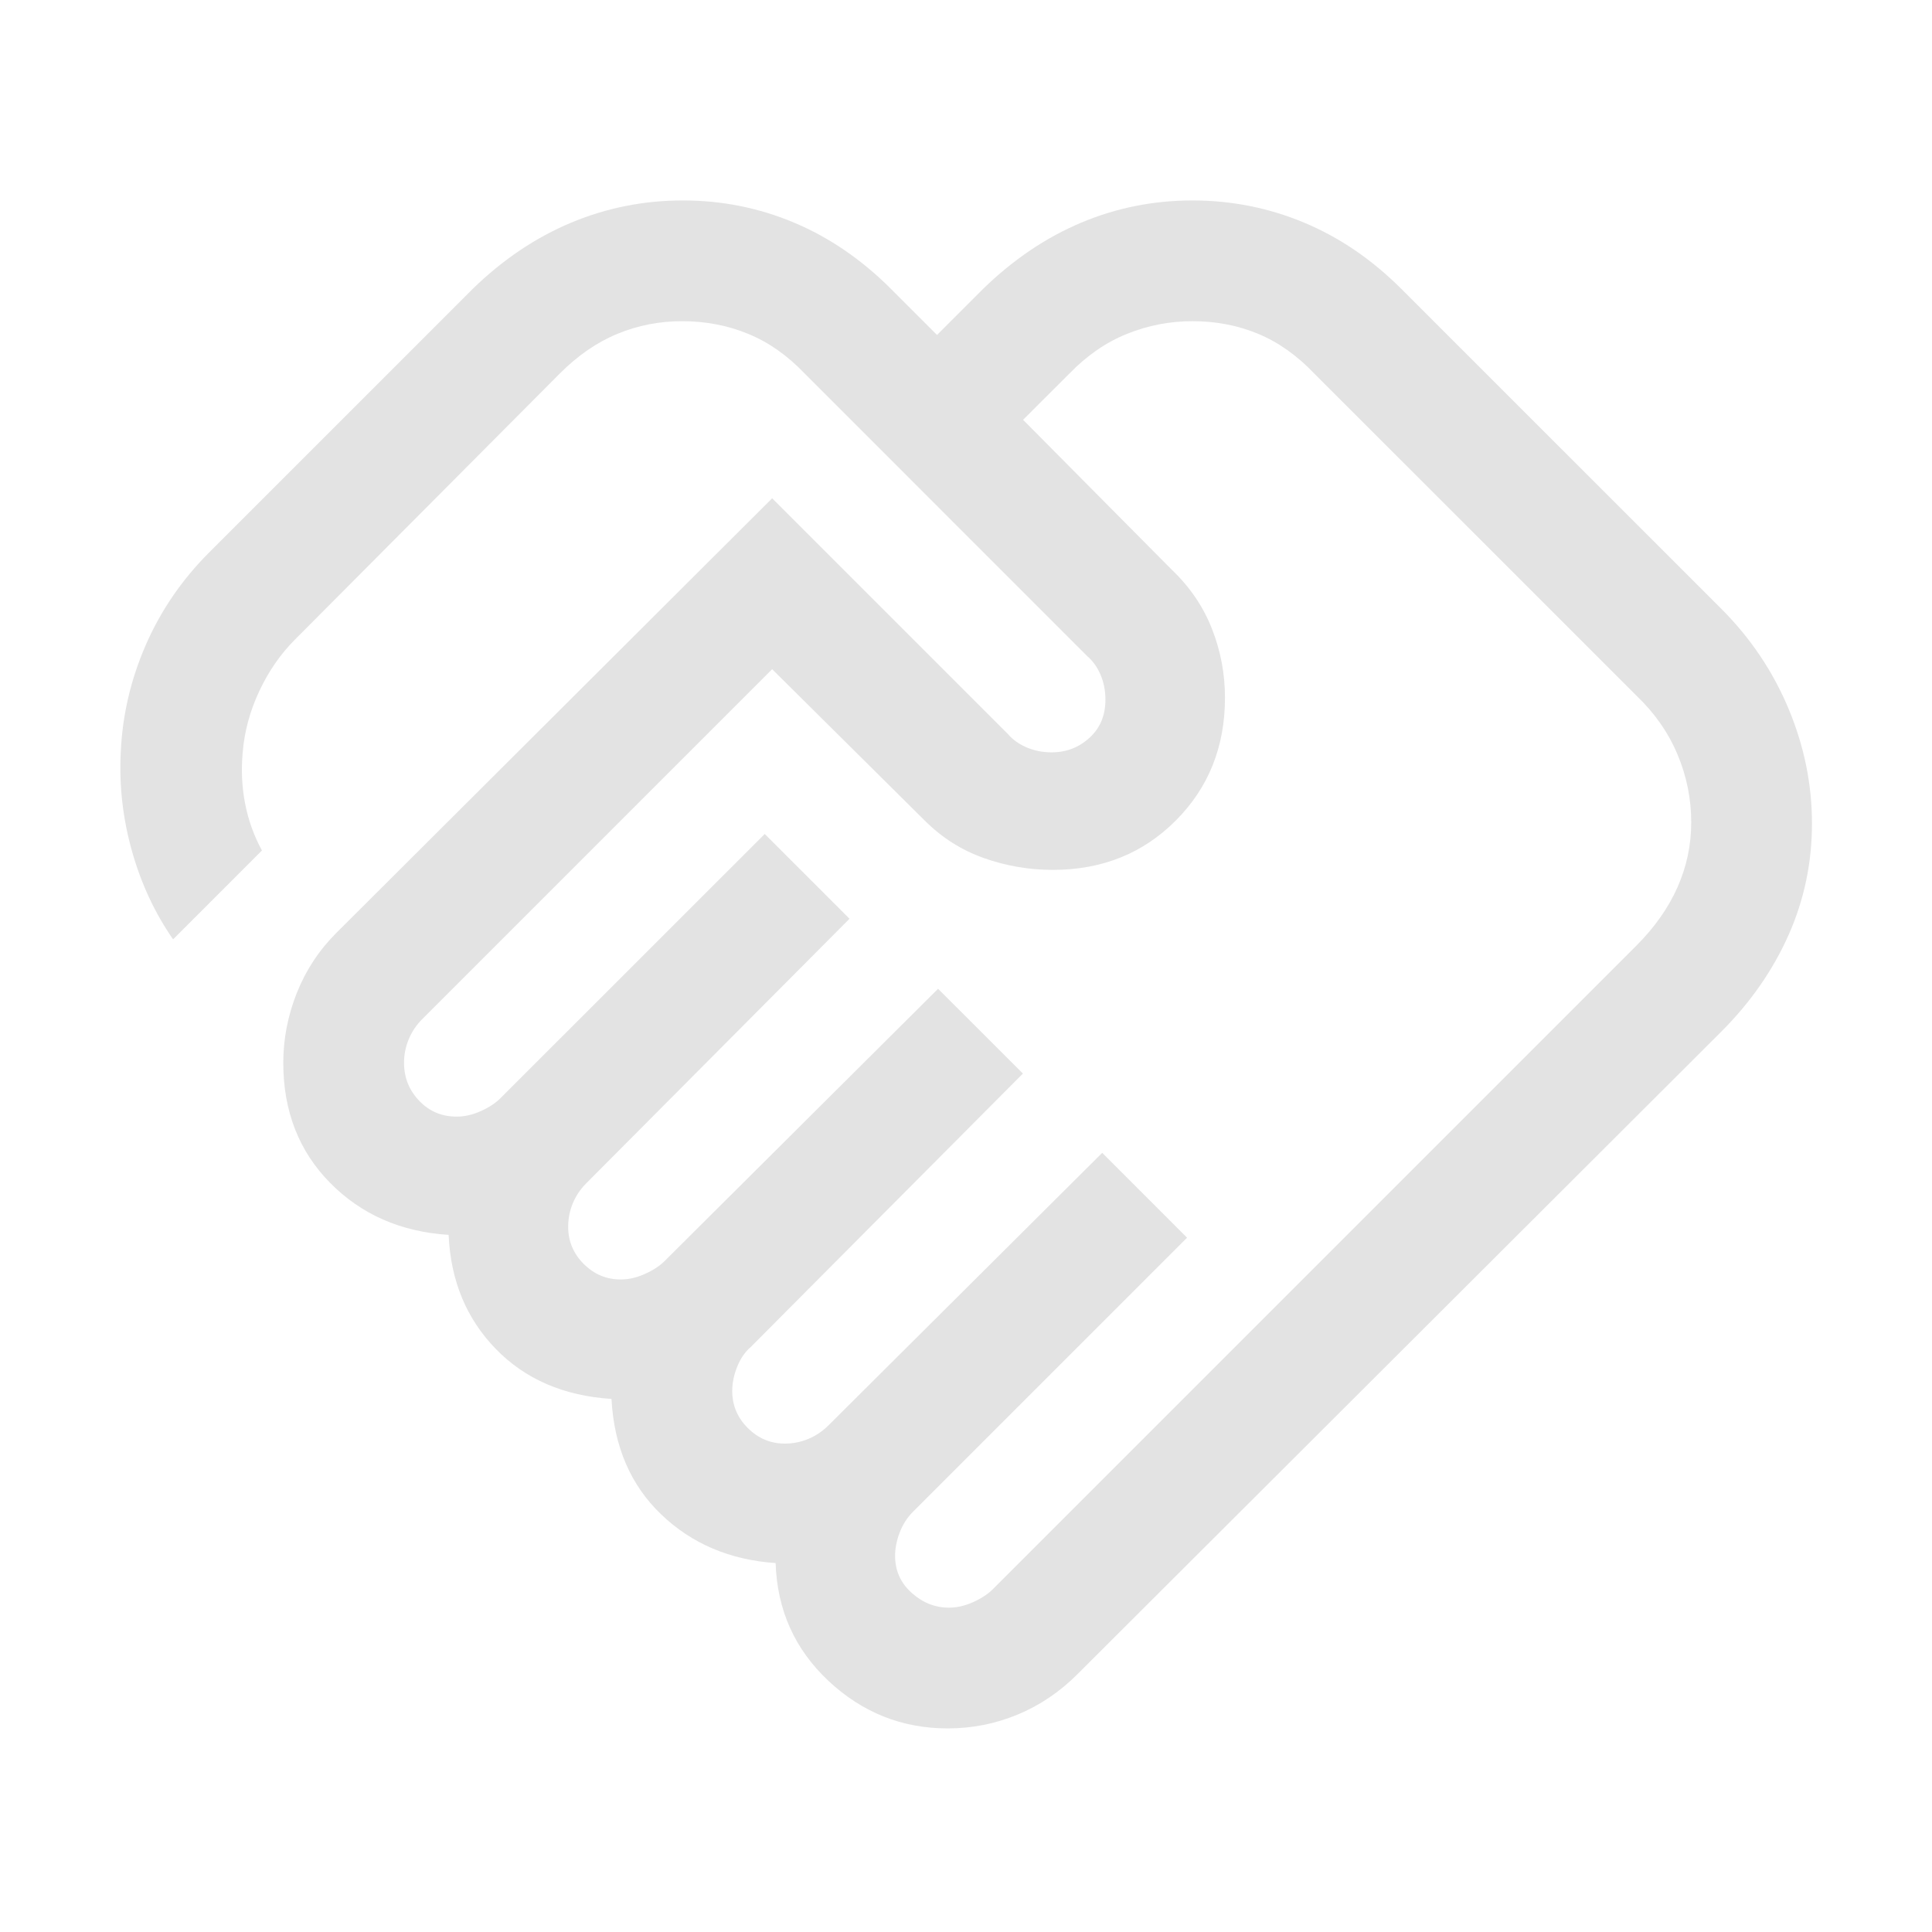
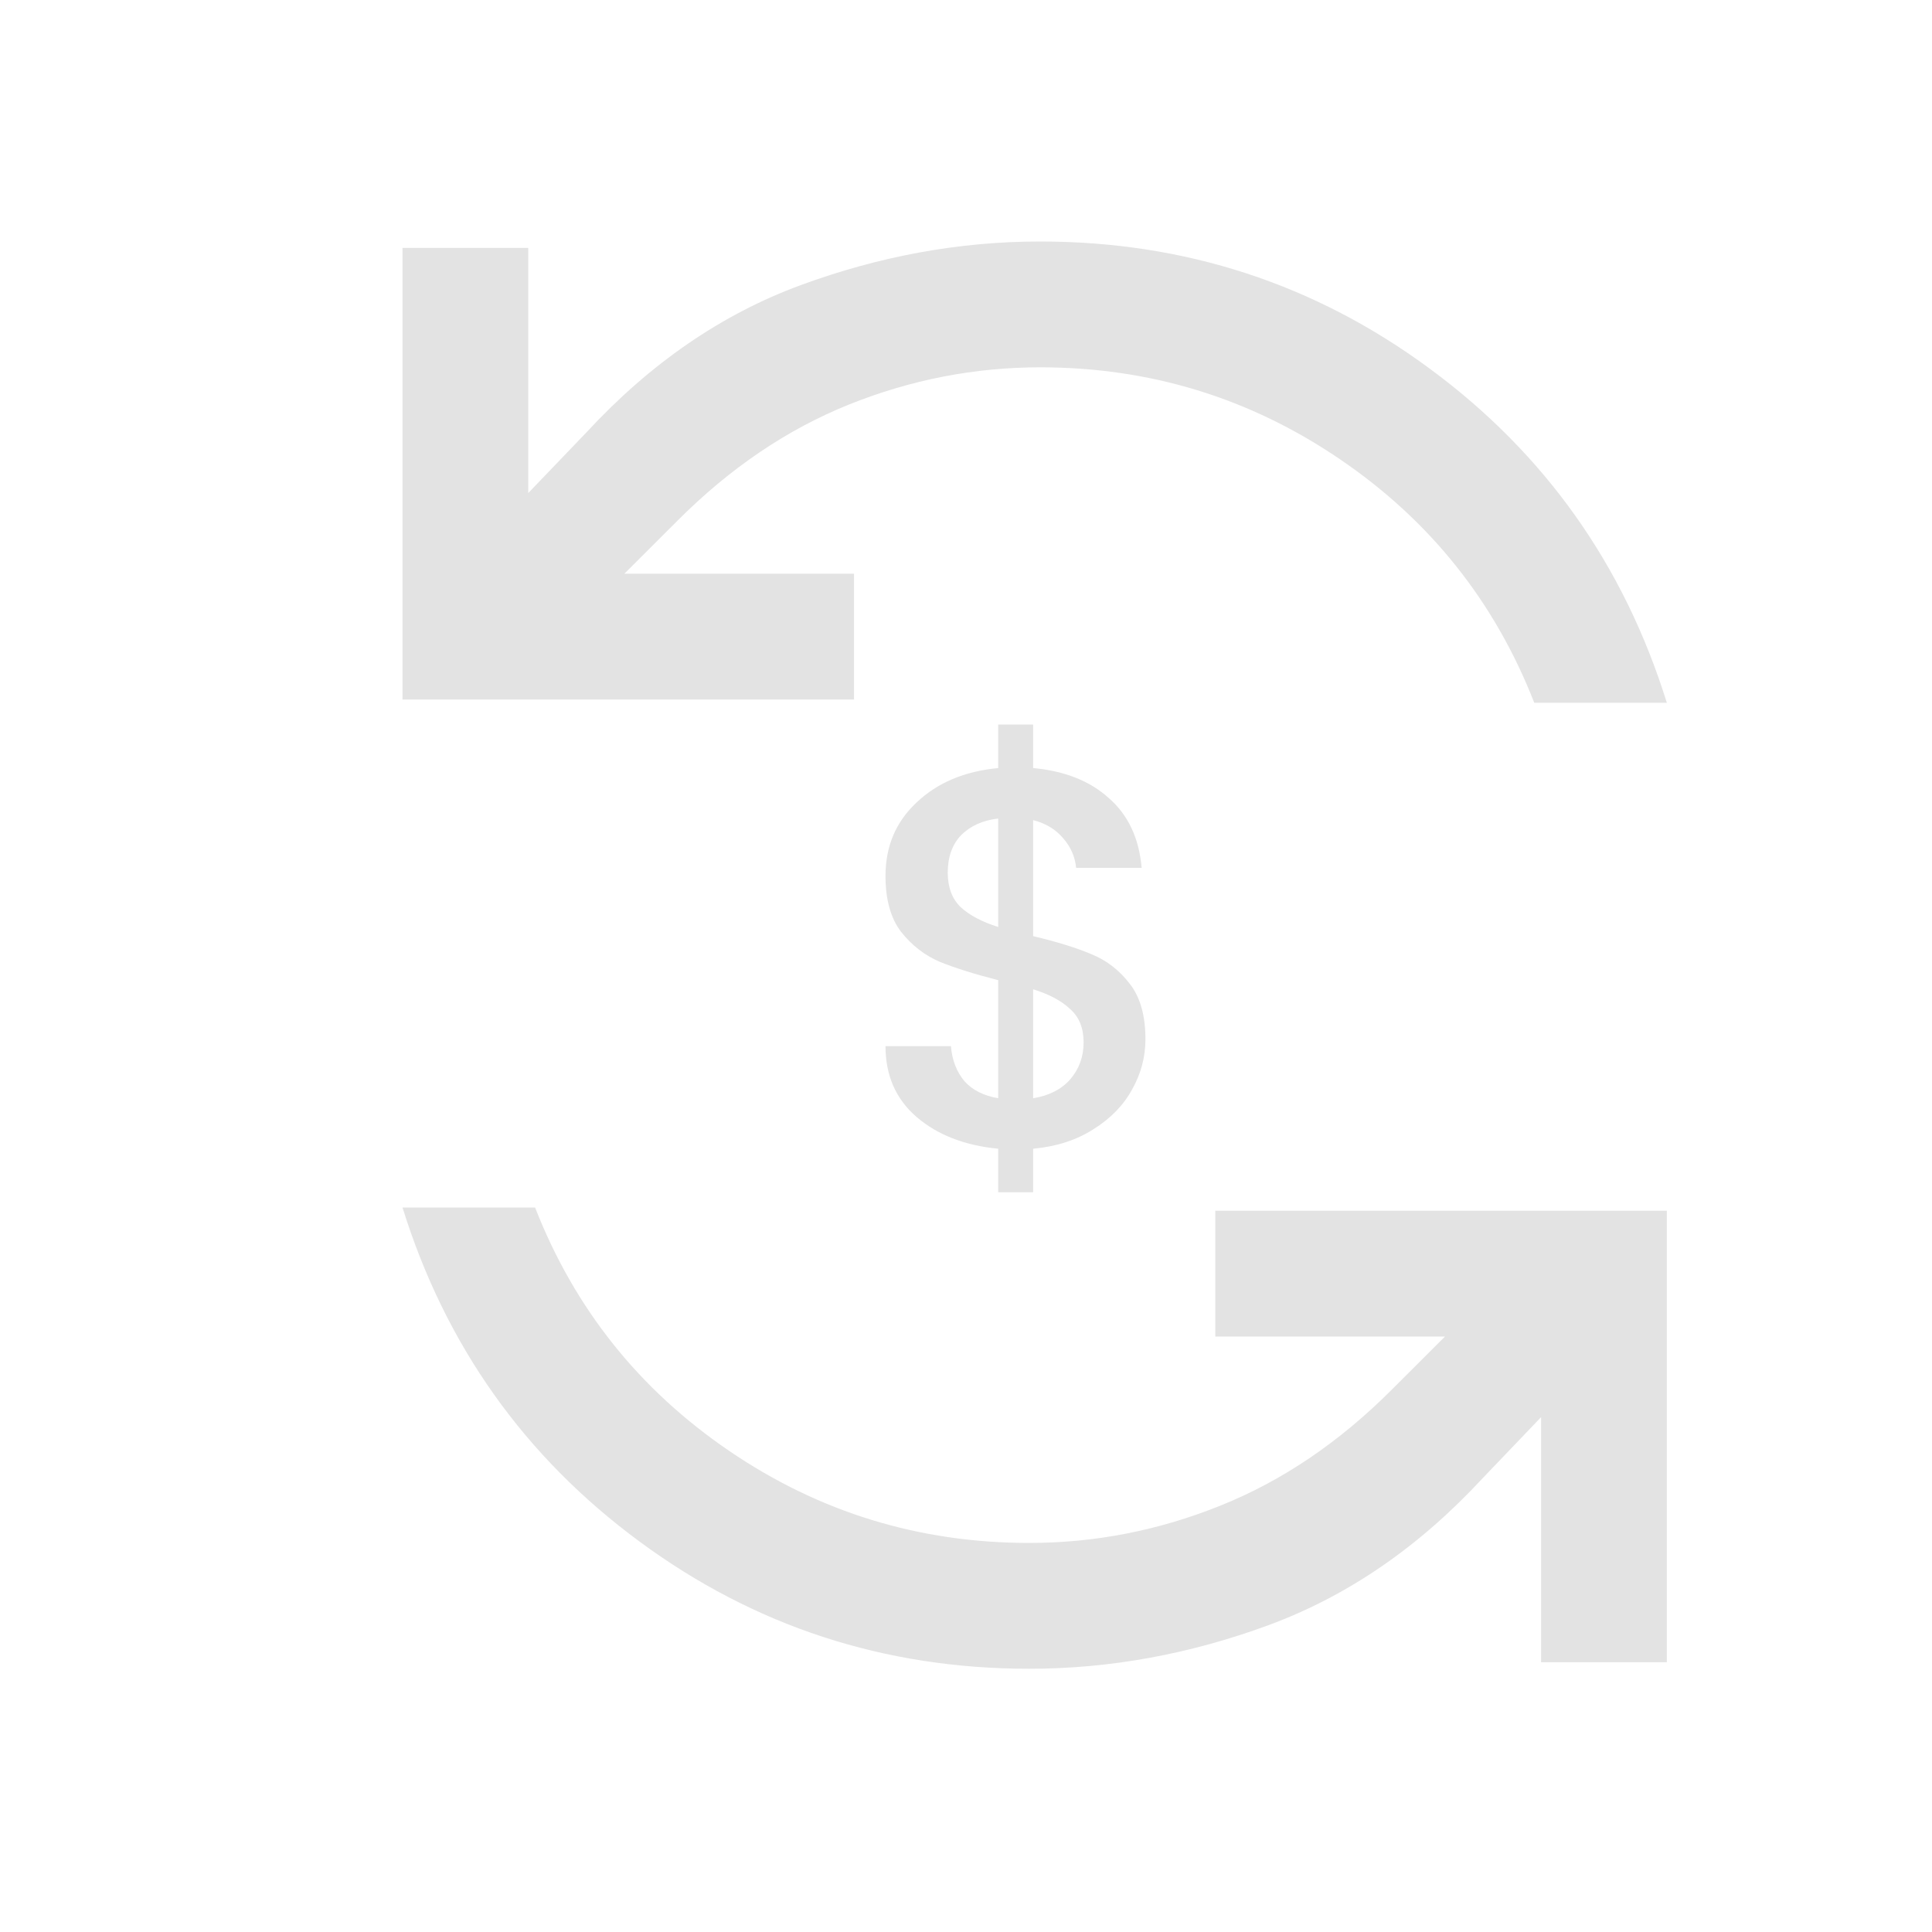
<svg xmlns="http://www.w3.org/2000/svg" width="24" height="24" viewBox="0 0 24 24" fill="none">
-   <path d="M11.788 19.971C11.887 19.971 11.987 19.948 12.089 19.902C12.191 19.856 12.271 19.803 12.331 19.744L20.329 11.746C20.554 11.52 20.724 11.279 20.838 11.023C20.952 10.766 21.009 10.497 21.009 10.215C21.009 9.923 20.952 9.641 20.838 9.371C20.724 9.1 20.554 8.857 20.329 8.642L16.328 4.642C16.113 4.416 15.88 4.251 15.629 4.147C15.377 4.042 15.106 3.99 14.813 3.99C14.531 3.99 14.261 4.042 14.001 4.147C13.741 4.251 13.502 4.416 13.283 4.642L12.709 5.215L14.559 7.08C14.784 7.295 14.949 7.539 15.056 7.813C15.164 8.088 15.217 8.372 15.217 8.667C15.217 9.277 15.013 9.786 14.605 10.194C14.198 10.602 13.689 10.806 13.079 10.806C12.784 10.806 12.498 10.757 12.222 10.659C11.946 10.562 11.7 10.406 11.486 10.192L9.592 8.313L5.246 12.659C5.17 12.735 5.114 12.82 5.076 12.913C5.038 13.007 5.019 13.103 5.019 13.202C5.019 13.386 5.082 13.544 5.208 13.675C5.333 13.806 5.488 13.871 5.673 13.871C5.772 13.871 5.872 13.848 5.974 13.802C6.076 13.756 6.156 13.703 6.215 13.644L9.5 10.36L10.553 11.413L7.284 14.698C7.209 14.773 7.152 14.858 7.114 14.952C7.076 15.045 7.058 15.141 7.058 15.24C7.058 15.418 7.122 15.572 7.251 15.701C7.38 15.83 7.533 15.894 7.711 15.894C7.81 15.894 7.91 15.871 8.012 15.825C8.114 15.779 8.195 15.726 8.254 15.667L11.653 12.283L12.707 13.336L9.323 16.736C9.254 16.795 9.199 16.876 9.158 16.977C9.117 17.079 9.096 17.18 9.096 17.279C9.096 17.457 9.16 17.61 9.289 17.739C9.418 17.868 9.572 17.933 9.75 17.933C9.848 17.933 9.945 17.914 10.038 17.876C10.132 17.838 10.216 17.781 10.292 17.706L13.692 14.321L14.746 15.375L11.346 18.775C11.27 18.85 11.214 18.938 11.176 19.038C11.138 19.138 11.119 19.234 11.119 19.327C11.119 19.511 11.188 19.665 11.325 19.787C11.462 19.91 11.617 19.971 11.788 19.971ZM11.773 21.471C11.207 21.471 10.714 21.275 10.294 20.883C9.874 20.49 9.654 20.002 9.635 19.417C9.068 19.378 8.594 19.177 8.214 18.813C7.834 18.449 7.628 17.971 7.596 17.378C7.004 17.34 6.525 17.133 6.16 16.758C5.794 16.382 5.598 15.909 5.573 15.34C4.978 15.302 4.487 15.086 4.1 14.693C3.713 14.3 3.519 13.803 3.519 13.202C3.519 12.907 3.575 12.618 3.687 12.335C3.799 12.053 3.963 11.804 4.177 11.59L9.592 6.19L12.521 9.119C12.58 9.188 12.657 9.243 12.752 9.284C12.848 9.325 12.952 9.346 13.063 9.346C13.245 9.346 13.402 9.286 13.534 9.165C13.666 9.045 13.732 8.887 13.732 8.692C13.732 8.58 13.712 8.477 13.671 8.381C13.63 8.286 13.575 8.209 13.505 8.15L9.998 4.642C9.782 4.416 9.548 4.251 9.293 4.147C9.039 4.042 8.765 3.99 8.473 3.99C8.191 3.99 7.923 4.042 7.67 4.147C7.417 4.251 7.177 4.416 6.952 4.642L3.667 7.942C3.485 8.124 3.336 8.339 3.22 8.587C3.104 8.835 3.036 9.088 3.015 9.346C2.995 9.559 3.004 9.769 3.044 9.978C3.084 10.186 3.154 10.382 3.254 10.565L2.15 11.669C1.924 11.343 1.754 10.979 1.64 10.575C1.526 10.171 1.479 9.761 1.5 9.346C1.52 8.886 1.624 8.441 1.811 8.012C1.998 7.583 2.261 7.2 2.598 6.863L5.873 3.588C6.247 3.224 6.655 2.95 7.095 2.766C7.535 2.582 7.998 2.49 8.483 2.49C8.967 2.49 9.428 2.582 9.865 2.766C10.302 2.95 10.703 3.224 11.067 3.588L11.64 4.161L12.213 3.588C12.588 3.224 12.993 2.95 13.431 2.766C13.868 2.582 14.329 2.49 14.813 2.49C15.298 2.49 15.761 2.582 16.201 2.766C16.641 2.95 17.043 3.224 17.407 3.588L21.383 7.563C21.747 7.927 22.025 8.342 22.219 8.806C22.413 9.271 22.509 9.746 22.509 10.23C22.509 10.715 22.413 11.176 22.219 11.613C22.025 12.05 21.747 12.451 21.383 12.815L13.384 20.798C13.164 21.018 12.915 21.186 12.639 21.3C12.363 21.414 12.074 21.471 11.773 21.471Z" fill="#E3E3E3" />
+   <path d="M5 3.08L6.562 3.08L6.562 6.125L7.288 5.368C8.08 4.512 8.966 3.903 9.947 3.542C10.928 3.181 11.919 3 12.921 3C14.721 3 16.336 3.527 17.764 4.582C19.193 5.636 20.173 7.019 20.706 8.73L19.059 8.73C18.568 7.473 17.763 6.464 16.644 5.704C15.526 4.943 14.285 4.563 12.921 4.563C12.106 4.563 11.315 4.717 10.547 5.025C9.779 5.334 9.069 5.814 8.418 6.466L7.756 7.127L10.609 7.127L10.609 8.69L5 8.69L5 3.08Z" fill="#E3E3E3" />
+   <path d="M20.706 20.649L19.144 20.649L19.144 17.604L18.419 18.362C17.627 19.218 16.74 19.826 15.759 20.188C14.778 20.549 13.787 20.73 12.785 20.73C10.985 20.73 9.37 20.202 7.942 19.148C6.513 18.094 5.533 16.711 5 15L6.647 15C7.138 16.257 7.943 17.265 9.062 18.026C10.18 18.787 11.421 19.167 12.785 19.167C13.6 19.167 14.391 19.013 15.159 18.704C15.927 18.396 16.637 17.916 17.288 17.264L17.95 16.603L15.097 16.603L15.097 15.04L20.706 15.04L20.706 20.649Z" fill="#E3E3E3" />
+   <path d="M12.834 9.541C13.225 9.577 13.539 9.701 13.774 9.914C14.014 10.123 14.15 10.412 14.182 10.781H13.368C13.355 10.643 13.301 10.521 13.208 10.414C13.115 10.303 12.99 10.227 12.834 10.188V11.629C13.132 11.7 13.375 11.775 13.562 11.855C13.748 11.931 13.906 12.053 14.035 12.222C14.164 12.386 14.229 12.616 14.229 12.909C14.229 13.132 14.173 13.341 14.062 13.536C13.955 13.732 13.794 13.896 13.581 14.029C13.372 14.163 13.123 14.243 12.834 14.27V14.81H12.4V14.27C11.982 14.229 11.645 14.098 11.387 13.876C11.129 13.654 11 13.361 11 12.996H11.813C11.827 13.169 11.883 13.314 11.98 13.43C12.078 13.541 12.218 13.611 12.4 13.643V12.176C12.103 12.1 11.861 12.024 11.674 11.948C11.487 11.868 11.327 11.744 11.193 11.575C11.064 11.406 11 11.174 11 10.881C11 10.512 11.129 10.208 11.387 9.968C11.645 9.723 11.982 9.581 12.4 9.541V9H12.834V9.541ZM12.834 13.643C13.03 13.611 13.183 13.534 13.294 13.409C13.405 13.28 13.461 13.127 13.461 12.949C13.461 12.771 13.405 12.633 13.294 12.535C13.187 12.433 13.034 12.351 12.834 12.289V13.643ZM12.4 10.168C12.209 10.19 12.056 10.259 11.94 10.374C11.829 10.49 11.773 10.646 11.773 10.842C11.774 11.024 11.827 11.166 11.934 11.269C12.045 11.371 12.2 11.452 12.4 11.515V10.168Z" fill="#E3E3E3" />
</svg>
